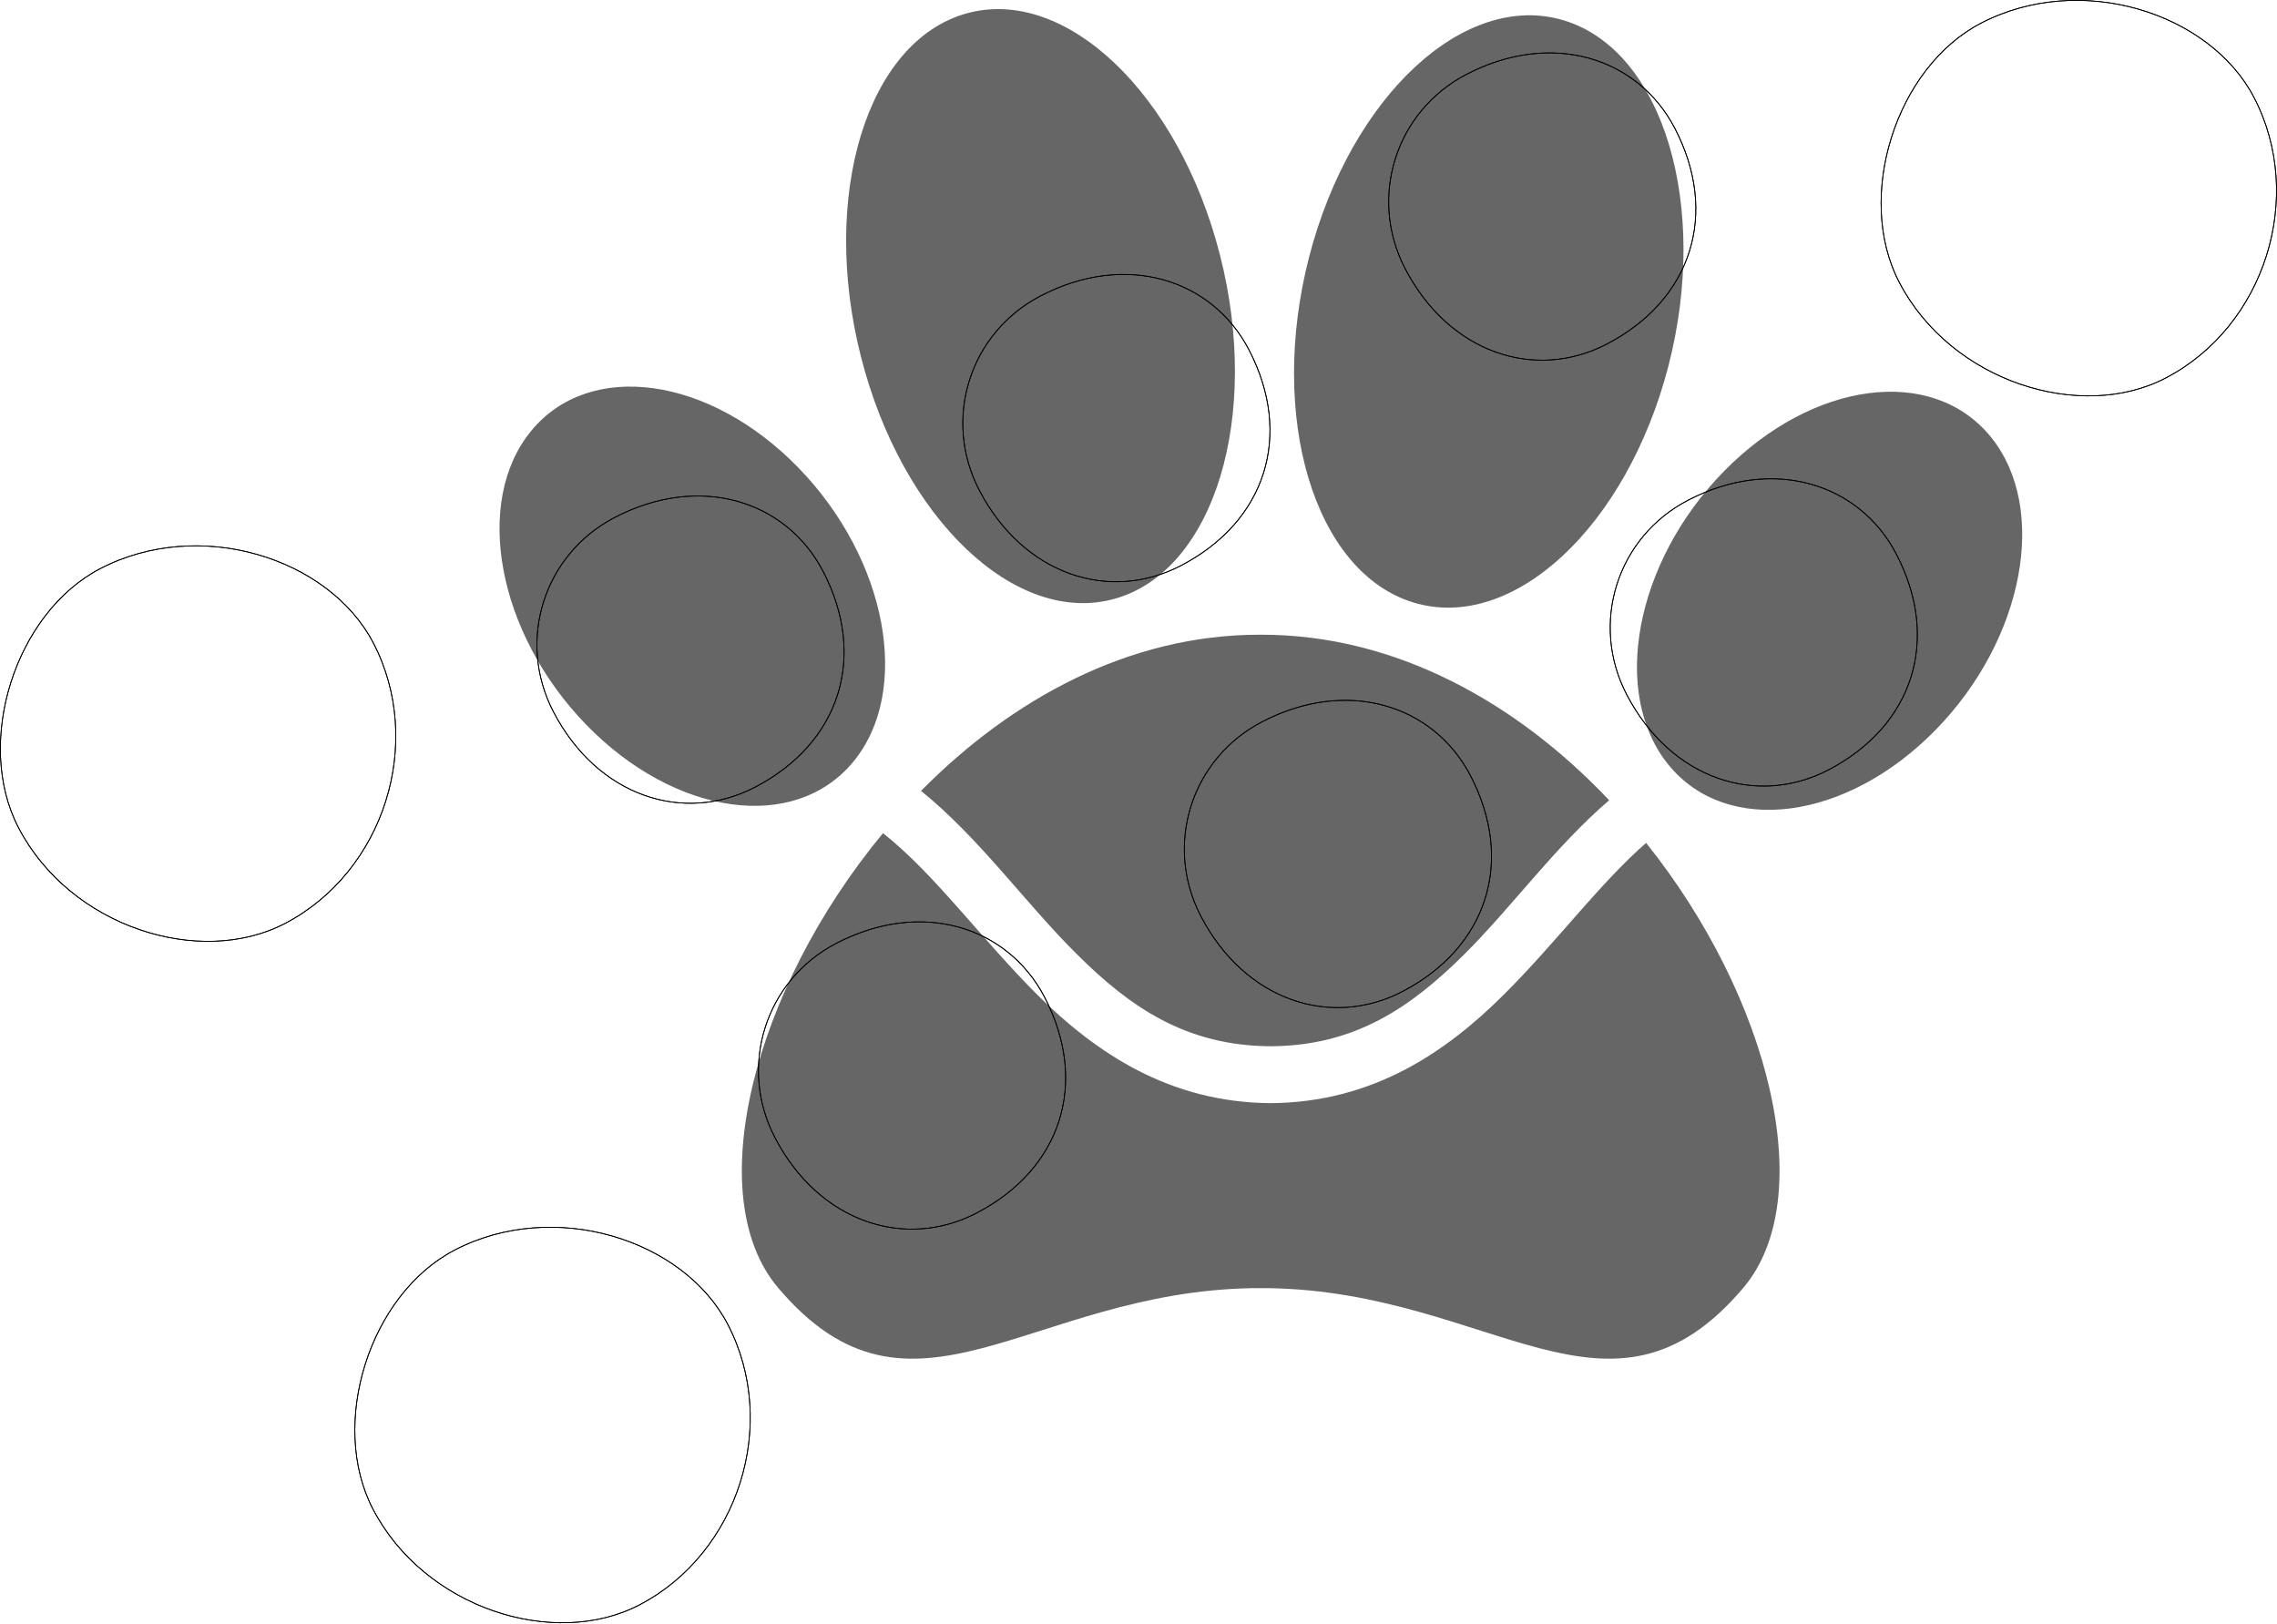
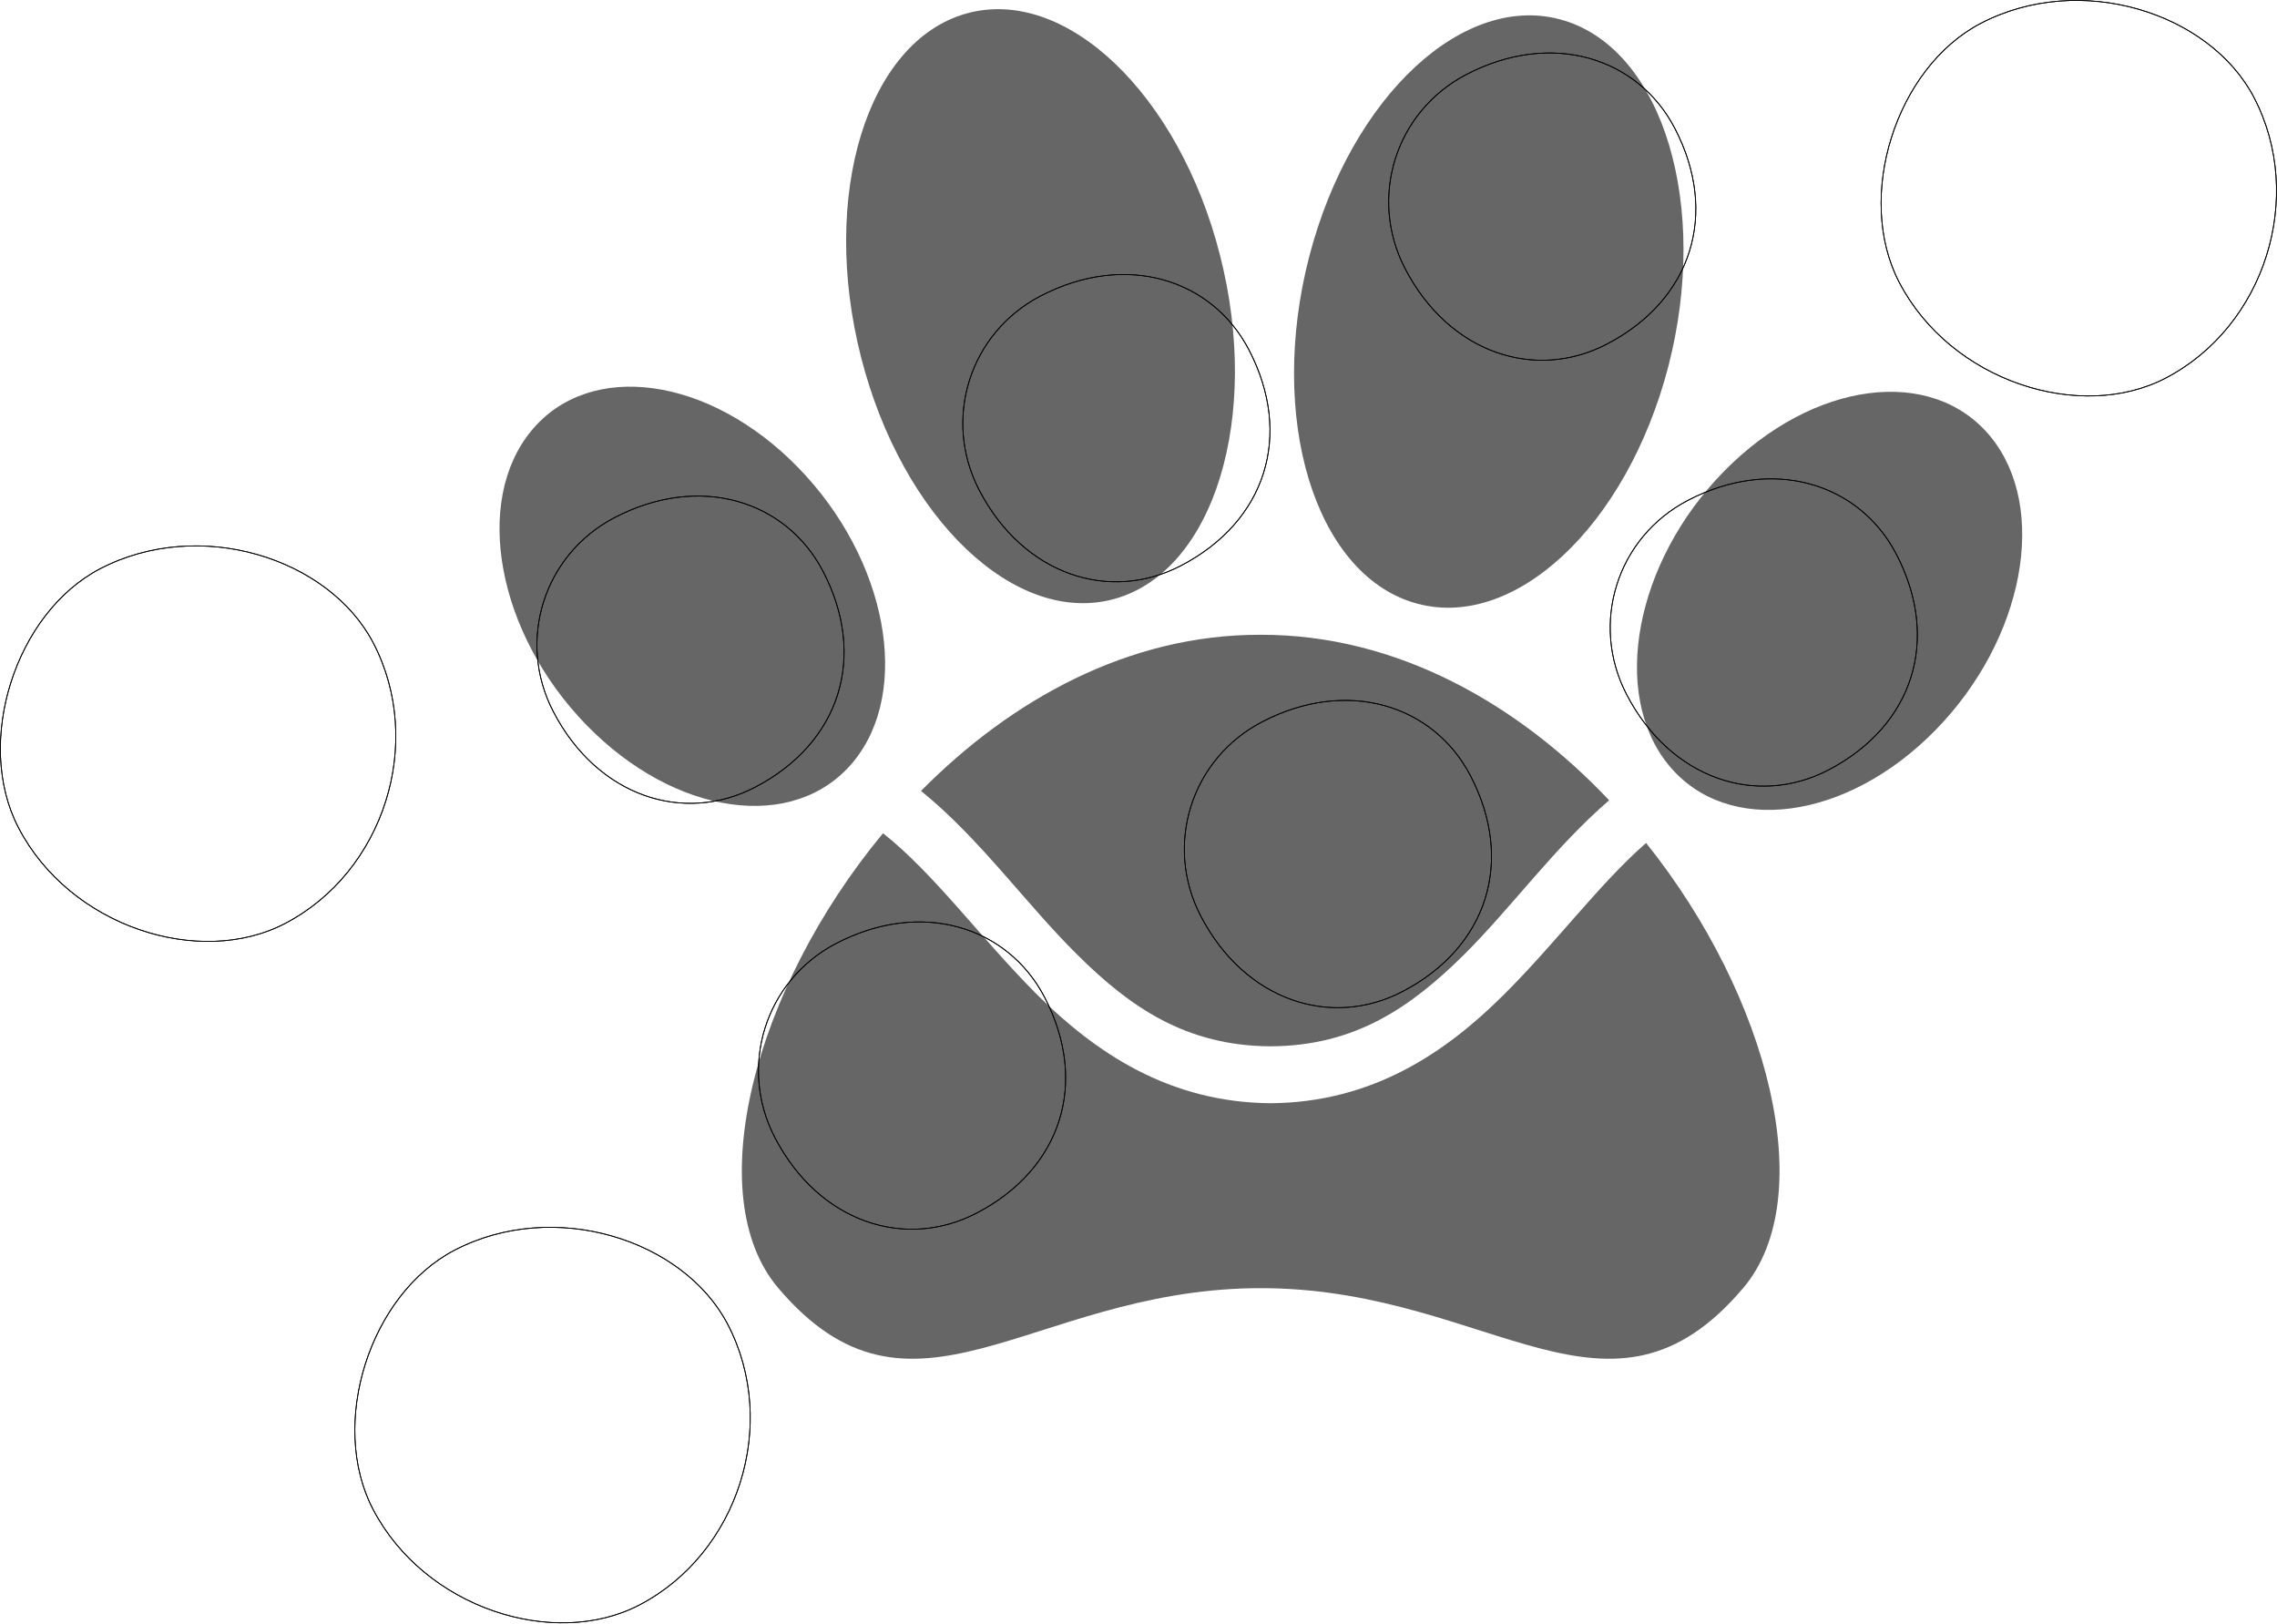
- <svg xmlns="http://www.w3.org/2000/svg" width="6.024mm" height="4.294mm" viewBox="0 0 6.024 4.294" version="1.1" id="svg5" xml:space="preserve">
-   <defs id="defs2" />
-   <g id="g3088" transform="rotate(152.517,53.91428,-2.049692)" style="opacity:1;fill:none;fill-opacity:0.601;stroke:#000000;stroke-width:0.002;stroke-dasharray:none;stroke-opacity:1">
-     <g id="g23" transform="matrix(0.2645833,0,0,0.2645833,100.9902,17.39663)" style="fill:none;fill-opacity:0.601;stroke:#000000;stroke-width:0.008;stroke-dasharray:none;stroke-opacity:1">
-       <path d="m 0,0 c 0,0.8 -0.64,1.44 -1.44,1.44 -0.96,0 -1.6,-0.64 -1.6,-1.44 0,-0.96 0.64,-1.6 1.6,-1.6 0.8,0 1.44,0.64 1.44,1.6 z" style="fill:none;fill-opacity:0.601;fill-rule:nonzero;stroke:#000000;stroke-width:0.008;stroke-dasharray:none;stroke-opacity:1" id="path25" />
+ <svg xmlns="http://www.w3.org/2000/svg" id="svg5" width="22.767" height="16.23" version="1.1" viewBox="0 0 6.024 4.294" xml:space="preserve">
+   <g id="g3088" transform="rotate(152.517,53.91428,-2.049692)" style="opacity:1;fill:none;fill-opacity:.601;stroke:#000;stroke-width:.002;stroke-dasharray:none;stroke-opacity:1">
+     <g id="g23" transform="matrix(0.2645833,0,0,0.2645833,100.9902,17.39663)" style="fill:none;fill-opacity:.601;stroke:#000;stroke-width:.008;stroke-dasharray:none;stroke-opacity:1">
+       <path d="m 0,0 c 0,0.8 -0.64,1.44 -1.44,1.44 -0.96,0 -1.6,-0.64 -1.6,-1.44 0,-0.96 0.64,-1.6 1.6,-1.6 0.8,0 1.44,0.64 1.44,1.6 z" style="fill:none;fill-opacity:.601;fill-rule:nonzero;stroke:#000;stroke-width:.008;stroke-dasharray:none;stroke-opacity:1" id="path25" />
    </g>
-     <g id="g27" transform="matrix(0.2645833,0,0,0.2645833,100.9902,18.66662)" style="fill:none;fill-opacity:0.601;stroke:#000000;stroke-width:0.008;stroke-dasharray:none;stroke-opacity:1">
-       <path d="m 0,0 c 0,0.8 -0.64,1.44 -1.44,1.44 -0.96,0 -1.6,-0.64 -1.6,-1.44 0,-0.96 0.64,-1.6 1.6,-1.6 0.8,0 1.44,0.64 1.44,1.6 z" style="fill:none;fill-opacity:0.601;fill-rule:nonzero;stroke:#000000;stroke-width:0.008;stroke-dasharray:none;stroke-opacity:1" id="path29" />
+     <g id="g27" transform="matrix(0.2645833,0,0,0.2645833,100.9902,18.66662)" style="fill:none;fill-opacity:.601;stroke:#000;stroke-width:.008;stroke-dasharray:none;stroke-opacity:1">
+       <path d="m 0,0 c 0,0.8 -0.64,1.44 -1.44,1.44 -0.96,0 -1.6,-0.64 -1.6,-1.44 0,-0.96 0.64,-1.6 1.6,-1.6 0.8,0 1.44,0.64 1.44,1.6 z" style="fill:none;fill-opacity:.601;fill-rule:nonzero;stroke:#000;stroke-width:.008;stroke-dasharray:none;stroke-opacity:1" id="path29" />
    </g>
-     <g id="g31" transform="matrix(0.2645833,0,0,0.2645833,99.72021,17.39663)" style="fill:none;fill-opacity:0.601;stroke:#000000;stroke-width:0.008;stroke-dasharray:none;stroke-opacity:1">
-       <path d="m 0,0 c 0,0.8 -0.64,1.44 -1.44,1.44 -0.96,0 -1.6,-0.64 -1.6,-1.44 0,-0.96 0.64,-1.6 1.6,-1.6 0.8,0 1.44,0.64 1.44,1.6 z" style="fill:none;fill-opacity:0.601;fill-rule:nonzero;stroke:#000000;stroke-width:0.008;stroke-dasharray:none;stroke-opacity:1" id="path33" />
+     <g id="g31" transform="matrix(0.2645833,0,0,0.2645833,99.72021,17.39663)" style="fill:none;fill-opacity:.601;stroke:#000;stroke-width:.008;stroke-dasharray:none;stroke-opacity:1">
+       <path d="m 0,0 c 0,0.8 -0.64,1.44 -1.44,1.44 -0.96,0 -1.6,-0.64 -1.6,-1.44 0,-0.96 0.64,-1.6 1.6,-1.6 0.8,0 1.44,0.64 1.44,1.6 z" style="fill:none;fill-opacity:.601;fill-rule:nonzero;stroke:#000;stroke-width:.008;stroke-dasharray:none;stroke-opacity:1" id="path33" />
    </g>
-     <g id="g35" transform="matrix(0.2645833,0,0,0.2645833,99.72021,18.66662)" style="fill:none;fill-opacity:0.601;stroke:#000000;stroke-width:0.008;stroke-dasharray:none;stroke-opacity:1">
-       <path d="m 0,0 c 0,0.8 -0.64,1.44 -1.44,1.44 -0.96,0 -1.6,-0.64 -1.6,-1.44 0,-0.96 0.64,-1.6 1.6,-1.6 0.8,0 1.44,0.64 1.44,1.6 z" style="fill:none;fill-opacity:0.601;fill-rule:nonzero;stroke:#000000;stroke-width:0.008;stroke-dasharray:none;stroke-opacity:1" id="path37" />
+     <g id="g35" transform="matrix(0.2645833,0,0,0.2645833,99.72021,18.66662)" style="fill:none;fill-opacity:.601;stroke:#000;stroke-width:.008;stroke-dasharray:none;stroke-opacity:1">
+       <path d="m 0,0 c 0,0.8 -0.64,1.44 -1.44,1.44 -0.96,0 -1.6,-0.64 -1.6,-1.44 0,-0.96 0.64,-1.6 1.6,-1.6 0.8,0 1.44,0.64 1.44,1.6 z" style="fill:none;fill-opacity:.601;fill-rule:nonzero;stroke:#000;stroke-width:.008;stroke-dasharray:none;stroke-opacity:1" id="path37" />
    </g>
-     <g id="g39" transform="matrix(0.2645833,0,0,0.2645833,98.57721,18.03162)" style="fill:none;fill-opacity:0.601;stroke:#000000;stroke-width:0.008;stroke-dasharray:none;stroke-opacity:1">
-       <path d="M 0,0 C 0,0.96 -0.96,1.92 -1.92,1.92 -3.04,1.92 -4,0.96 -4,0 -4,-1.12 -3.04,-2.08 -1.92,-2.08 -0.96,-2.08 0,-1.12 0,0 Z" style="fill:none;fill-opacity:0.601;fill-rule:nonzero;stroke:#000000;stroke-width:0.008;stroke-dasharray:none;stroke-opacity:1" id="path41" />
+     <g id="g39" transform="matrix(0.2645833,0,0,0.2645833,98.57721,18.03162)" style="fill:none;fill-opacity:.601;stroke:#000;stroke-width:.008;stroke-dasharray:none;stroke-opacity:1">
+       <path d="M 0,0 C 0,0.96 -0.96,1.92 -1.92,1.92 -3.04,1.92 -4,0.96 -4,0 -4,-1.12 -3.04,-2.08 -1.92,-2.08 -0.96,-2.08 0,-1.12 0,0 Z" style="fill:none;fill-opacity:.601;fill-rule:nonzero;stroke:#000;stroke-width:.008;stroke-dasharray:none;stroke-opacity:1" id="path41" />
    </g>
-     <g id="g43" transform="matrix(0.2645833,0,0,0.2645833,102.2602,17.39663)" style="fill:none;fill-opacity:0.601;stroke:#000000;stroke-width:0.008;stroke-dasharray:none;stroke-opacity:1">
-       <path d="m 0,0 c 0,0.8 -0.64,1.44 -1.44,1.44 -0.96,0 -1.6,-0.64 -1.6,-1.44 0,-0.96 0.64,-1.6 1.6,-1.6 0.8,0 1.44,0.64 1.44,1.6 z" style="fill:none;fill-opacity:0.601;fill-rule:nonzero;stroke:#000000;stroke-width:0.008;stroke-dasharray:none;stroke-opacity:1" id="path45" />
+     <g id="g43" transform="matrix(0.2645833,0,0,0.2645833,102.2602,17.39663)" style="fill:none;fill-opacity:.601;stroke:#000;stroke-width:.008;stroke-dasharray:none;stroke-opacity:1">
+       <path d="m 0,0 c 0,0.8 -0.64,1.44 -1.44,1.44 -0.96,0 -1.6,-0.64 -1.6,-1.44 0,-0.96 0.64,-1.6 1.6,-1.6 0.8,0 1.44,0.64 1.44,1.6 z" style="fill:none;fill-opacity:.601;fill-rule:nonzero;stroke:#000;stroke-width:.008;stroke-dasharray:none;stroke-opacity:1" id="path45" />
    </g>
-     <g id="g47" transform="matrix(0.2645833,0,0,0.2645833,102.2602,18.66662)" style="fill:none;fill-opacity:0.601;stroke:#000000;stroke-width:0.008;stroke-dasharray:none;stroke-opacity:1">
-       <path d="m 0,0 c 0,0.8 -0.64,1.44 -1.44,1.44 -0.96,0 -1.6,-0.64 -1.6,-1.44 0,-0.96 0.64,-1.6 1.6,-1.6 0.8,0 1.44,0.64 1.44,1.6 z" style="fill:none;fill-opacity:0.601;fill-rule:nonzero;stroke:#000000;stroke-width:0.008;stroke-dasharray:none;stroke-opacity:1" id="path49" />
+     <g id="g47" transform="matrix(0.2645833,0,0,0.2645833,102.2602,18.66662)" style="fill:none;fill-opacity:.601;stroke:#000;stroke-width:.008;stroke-dasharray:none;stroke-opacity:1">
+       <path d="m 0,0 c 0,0.8 -0.64,1.44 -1.44,1.44 -0.96,0 -1.6,-0.64 -1.6,-1.44 0,-0.96 0.64,-1.6 1.6,-1.6 0.8,0 1.44,0.64 1.44,1.6 z" style="fill:none;fill-opacity:.601;fill-rule:nonzero;stroke:#000;stroke-width:.008;stroke-dasharray:none;stroke-opacity:1" id="path49" />
    </g>
-     <g id="g51" transform="matrix(0.2645833,0,0,0.2645833,103.6572,17.01562)" style="fill:none;fill-opacity:0.601;stroke:#000000;stroke-width:0.008;stroke-dasharray:none;stroke-opacity:1">
-       <path d="M 0,0 C 0,0.96 -0.96,1.92 -1.92,1.92 -3.04,1.92 -4,0.96 -4,0 -4,-1.12 -3.04,-2.08 -1.92,-2.08 -0.96,-2.08 0,-1.12 0,0 Z" style="fill:none;fill-opacity:0.601;fill-rule:nonzero;stroke:#000000;stroke-width:0.008;stroke-dasharray:none;stroke-opacity:1" id="path53" />
+     <g id="g51" transform="matrix(0.2645833,0,0,0.2645833,103.6572,17.01562)" style="fill:none;fill-opacity:.601;stroke:#000;stroke-width:.008;stroke-dasharray:none;stroke-opacity:1">
+       <path d="M 0,0 C 0,0.96 -0.96,1.92 -1.92,1.92 -3.04,1.92 -4,0.96 -4,0 -4,-1.12 -3.04,-2.08 -1.92,-2.08 -0.96,-2.08 0,-1.12 0,0 Z" style="fill:none;fill-opacity:.601;fill-rule:nonzero;stroke:#000;stroke-width:.008;stroke-dasharray:none;stroke-opacity:1" id="path53" />
    </g>
-     <g id="g55" transform="matrix(0.2645833,0,0,0.2645833,103.6572,19.04763)" style="fill:none;fill-opacity:0.601;stroke:#000000;stroke-width:0.008;stroke-dasharray:none;stroke-opacity:1">
-       <path d="M 0,0 C 0,0.96 -0.96,1.92 -1.92,1.92 -3.04,1.92 -4,0.96 -4,0 -4,-1.12 -3.04,-2.08 -1.92,-2.08 -0.96,-2.08 0,-1.12 0,0 Z" style="fill:none;fill-opacity:0.601;fill-rule:nonzero;stroke:#000000;stroke-width:0.008;stroke-dasharray:none;stroke-opacity:1" id="path57" />
+     <g id="g55" transform="matrix(0.2645833,0,0,0.2645833,103.6572,19.04763)" style="fill:none;fill-opacity:.601;stroke:#000;stroke-width:.008;stroke-dasharray:none;stroke-opacity:1">
+       <path d="M 0,0 C 0,0.96 -0.96,1.92 -1.92,1.92 -3.04,1.92 -4,0.96 -4,0 -4,-1.12 -3.04,-2.08 -1.92,-2.08 -0.96,-2.08 0,-1.12 0,0 Z" style="fill:none;fill-opacity:.601;fill-rule:nonzero;stroke:#000;stroke-width:.008;stroke-dasharray:none;stroke-opacity:1" id="path57" />
    </g>
-     <g id="g59" transform="matrix(0.2645833,0,0,0.2645833,102.2602,17.39663)" style="fill:none;fill-opacity:0.601;stroke:#000000;stroke-width:0.008;stroke-dasharray:none;stroke-opacity:1">
-       <path d="m 0,0 c 0,0.8 -0.64,1.44 -1.44,1.44 -0.96,0 -1.6,-0.64 -1.6,-1.44 0,-0.96 0.64,-1.6 1.6,-1.6 0.8,0 1.44,0.64 1.44,1.6 z" style="fill:none;fill-opacity:0.601;fill-rule:nonzero;stroke:#000000;stroke-width:0.008;stroke-dasharray:none;stroke-opacity:1" id="path61" />
+     <g id="g59" transform="matrix(0.2645833,0,0,0.2645833,102.2602,17.39663)" style="fill:none;fill-opacity:.601;stroke:#000;stroke-width:.008;stroke-dasharray:none;stroke-opacity:1">
+       <path d="m 0,0 c 0,0.8 -0.64,1.44 -1.44,1.44 -0.96,0 -1.6,-0.64 -1.6,-1.44 0,-0.96 0.64,-1.6 1.6,-1.6 0.8,0 1.44,0.64 1.44,1.6 z" style="fill:none;fill-opacity:.601;fill-rule:nonzero;stroke:#000;stroke-width:.008;stroke-dasharray:none;stroke-opacity:1" id="path61" />
    </g>
-     <g id="g63" transform="matrix(0.2645833,0,0,0.2645833,102.2602,18.66662)" style="fill:none;fill-opacity:0.601;stroke:#000000;stroke-width:0.008;stroke-dasharray:none;stroke-opacity:1">
-       <path d="m 0,0 c 0,0.8 -0.64,1.44 -1.44,1.44 -0.96,0 -1.6,-0.64 -1.6,-1.44 0,-0.96 0.64,-1.6 1.6,-1.6 0.8,0 1.44,0.64 1.44,1.6 z" style="fill:none;fill-opacity:0.601;fill-rule:nonzero;stroke:#000000;stroke-width:0.008;stroke-dasharray:none;stroke-opacity:1" id="path65" />
+     <g id="g63" transform="matrix(0.2645833,0,0,0.2645833,102.2602,18.66662)" style="fill:none;fill-opacity:.601;stroke:#000;stroke-width:.008;stroke-dasharray:none;stroke-opacity:1">
+       <path d="m 0,0 c 0,0.8 -0.64,1.44 -1.44,1.44 -0.96,0 -1.6,-0.64 -1.6,-1.44 0,-0.96 0.64,-1.6 1.6,-1.6 0.8,0 1.44,0.64 1.44,1.6 z" style="fill:none;fill-opacity:.601;fill-rule:nonzero;stroke:#000;stroke-width:.008;stroke-dasharray:none;stroke-opacity:1" id="path65" />
    </g>
-     <g id="g67" transform="matrix(0.2645833,0,0,0.2645833,100.9902,17.39663)" style="fill:none;fill-opacity:0.601;stroke:#000000;stroke-width:0.008;stroke-dasharray:none;stroke-opacity:1">
-       <path d="m 0,0 c 0,0.8 -0.64,1.44 -1.44,1.44 -0.96,0 -1.6,-0.64 -1.6,-1.44 0,-0.96 0.64,-1.6 1.6,-1.6 0.8,0 1.44,0.64 1.44,1.6 z" style="fill:none;fill-opacity:0.601;fill-rule:nonzero;stroke:#000000;stroke-width:0.008;stroke-dasharray:none;stroke-opacity:1" id="path69" />
+     <g id="g67" transform="matrix(0.2645833,0,0,0.2645833,100.9902,17.39663)" style="fill:none;fill-opacity:.601;stroke:#000;stroke-width:.008;stroke-dasharray:none;stroke-opacity:1">
+       <path d="m 0,0 c 0,0.8 -0.64,1.44 -1.44,1.44 -0.96,0 -1.6,-0.64 -1.6,-1.44 0,-0.96 0.64,-1.6 1.6,-1.6 0.8,0 1.44,0.64 1.44,1.6 z" style="fill:none;fill-opacity:.601;fill-rule:nonzero;stroke:#000;stroke-width:.008;stroke-dasharray:none;stroke-opacity:1" id="path69" />
    </g>
-     <g id="g71" transform="matrix(0.2645833,0,0,0.2645833,100.9902,18.66662)" style="fill:none;fill-opacity:0.601;stroke:#000000;stroke-width:0.008;stroke-dasharray:none;stroke-opacity:1">
-       <path d="m 0,0 c 0,0.8 -0.64,1.44 -1.44,1.44 -0.96,0 -1.6,-0.64 -1.6,-1.44 0,-0.96 0.64,-1.6 1.6,-1.6 0.8,0 1.44,0.64 1.44,1.6 z" style="fill:none;fill-opacity:0.601;fill-rule:nonzero;stroke:#000000;stroke-width:0.008;stroke-dasharray:none;stroke-opacity:1" id="path73" />
+     <g id="g71" transform="matrix(0.2645833,0,0,0.2645833,100.9902,18.66662)" style="fill:none;fill-opacity:.601;stroke:#000;stroke-width:.008;stroke-dasharray:none;stroke-opacity:1">
+       <path d="m 0,0 c 0,0.8 -0.64,1.44 -1.44,1.44 -0.96,0 -1.6,-0.64 -1.6,-1.44 0,-0.96 0.64,-1.6 1.6,-1.6 0.8,0 1.44,0.64 1.44,1.6 z" style="fill:none;fill-opacity:.601;fill-rule:nonzero;stroke:#000;stroke-width:.008;stroke-dasharray:none;stroke-opacity:1" id="path73" />
    </g>
-     <g id="g75" transform="matrix(0.2645833,0,0,0.2645833,99.72021,17.39663)" style="fill:none;fill-opacity:0.601;stroke:#000000;stroke-width:0.008;stroke-dasharray:none;stroke-opacity:1">
-       <path d="m 0,0 c 0,0.8 -0.64,1.44 -1.44,1.44 -0.96,0 -1.6,-0.64 -1.6,-1.44 0,-0.96 0.64,-1.6 1.6,-1.6 0.8,0 1.44,0.64 1.44,1.6 z" style="fill:none;fill-opacity:0.601;fill-rule:nonzero;stroke:#000000;stroke-width:0.008;stroke-dasharray:none;stroke-opacity:1" id="path77" />
+     <g id="g75" transform="matrix(0.2645833,0,0,0.2645833,99.72021,17.39663)" style="fill:none;fill-opacity:.601;stroke:#000;stroke-width:.008;stroke-dasharray:none;stroke-opacity:1">
+       <path d="m 0,0 c 0,0.8 -0.64,1.44 -1.44,1.44 -0.96,0 -1.6,-0.64 -1.6,-1.44 0,-0.96 0.64,-1.6 1.6,-1.6 0.8,0 1.44,0.64 1.44,1.6 z" style="fill:none;fill-opacity:.601;fill-rule:nonzero;stroke:#000;stroke-width:.008;stroke-dasharray:none;stroke-opacity:1" id="path77" />
    </g>
-     <g id="g79" transform="matrix(0.2645833,0,0,0.2645833,99.72021,18.66662)" style="fill:none;fill-opacity:0.601;stroke:#000000;stroke-width:0.008;stroke-dasharray:none;stroke-opacity:1">
-       <path d="m 0,0 c 0,0.8 -0.64,1.44 -1.44,1.44 -0.96,0 -1.6,-0.64 -1.6,-1.44 0,-0.96 0.64,-1.6 1.6,-1.6 0.8,0 1.44,0.64 1.44,1.6 z" style="fill:none;fill-opacity:0.601;fill-rule:nonzero;stroke:#000000;stroke-width:0.008;stroke-dasharray:none;stroke-opacity:1" id="path81" />
+     <g id="g79" transform="matrix(0.2645833,0,0,0.2645833,99.72021,18.66662)" style="fill:none;fill-opacity:.601;stroke:#000;stroke-width:.008;stroke-dasharray:none;stroke-opacity:1">
+       <path d="m 0,0 c 0,0.8 -0.64,1.44 -1.44,1.44 -0.96,0 -1.6,-0.64 -1.6,-1.44 0,-0.96 0.64,-1.6 1.6,-1.6 0.8,0 1.44,0.64 1.44,1.6 z" style="fill:none;fill-opacity:.601;fill-rule:nonzero;stroke:#000;stroke-width:.008;stroke-dasharray:none;stroke-opacity:1" id="path81" />
    </g>
-     <g id="g83" transform="matrix(0.2645833,0,0,0.2645833,98.57721,18.03162)" style="fill:none;fill-opacity:0.601;stroke:#000000;stroke-width:0.008;stroke-dasharray:none;stroke-opacity:1">
-       <path d="M 0,0 C 0,0.96 -0.96,1.92 -1.92,1.92 -3.04,1.92 -4,0.96 -4,0 -4,-1.12 -3.04,-2.08 -1.92,-2.08 -0.96,-2.08 0,-1.12 0,0 Z" style="fill:none;fill-opacity:0.601;fill-rule:nonzero;stroke:#000000;stroke-width:0.008;stroke-dasharray:none;stroke-opacity:1" id="path85" />
+     <g id="g83" transform="matrix(0.2645833,0,0,0.2645833,98.57721,18.03162)" style="fill:none;fill-opacity:.601;stroke:#000;stroke-width:.008;stroke-dasharray:none;stroke-opacity:1">
+       <path d="M 0,0 C 0,0.96 -0.96,1.92 -1.92,1.92 -3.04,1.92 -4,0.96 -4,0 -4,-1.12 -3.04,-2.08 -1.92,-2.08 -0.96,-2.08 0,-1.12 0,0 Z" style="fill:none;fill-opacity:.601;fill-rule:nonzero;stroke:#000;stroke-width:.008;stroke-dasharray:none;stroke-opacity:1" id="path85" />
    </g>
-     <g id="g87" transform="matrix(0.2645833,0,0,0.2645833,103.6572,17.01562)" style="fill:none;fill-opacity:0.601;stroke:#000000;stroke-width:0.008;stroke-dasharray:none;stroke-opacity:1">
-       <path d="M 0,0 C 0,0.96 -0.96,1.92 -1.92,1.92 -3.04,1.92 -4,0.96 -4,0 -4,-1.12 -3.04,-2.08 -1.92,-2.08 -0.96,-2.08 0,-1.12 0,0 Z" style="fill:none;fill-opacity:0.601;fill-rule:nonzero;stroke:#000000;stroke-width:0.008;stroke-dasharray:none;stroke-opacity:1" id="path89" />
+     <g id="g87" transform="matrix(0.2645833,0,0,0.2645833,103.6572,17.01562)" style="fill:none;fill-opacity:.601;stroke:#000;stroke-width:.008;stroke-dasharray:none;stroke-opacity:1">
+       <path d="M 0,0 C 0,0.96 -0.96,1.92 -1.92,1.92 -3.04,1.92 -4,0.96 -4,0 -4,-1.12 -3.04,-2.08 -1.92,-2.08 -0.96,-2.08 0,-1.12 0,0 Z" style="fill:none;fill-opacity:.601;fill-rule:nonzero;stroke:#000;stroke-width:.008;stroke-dasharray:none;stroke-opacity:1" id="path89" />
    </g>
-     <g id="g91" transform="matrix(0.2645833,0,0,0.2645833,103.6572,19.04763)" style="fill:none;fill-opacity:0.601;stroke:#000000;stroke-width:0.008;stroke-dasharray:none;stroke-opacity:1">
-       <path d="M 0,0 C 0,0.96 -0.96,1.92 -1.92,1.92 -3.04,1.92 -4,0.96 -4,0 -4,-1.12 -3.04,-2.08 -1.92,-2.08 -0.96,-2.08 0,-1.12 0,0 Z" style="fill:none;fill-opacity:0.601;fill-rule:nonzero;stroke:#000000;stroke-width:0.008;stroke-dasharray:none;stroke-opacity:1" id="path93" />
+     <g id="g91" transform="matrix(0.2645833,0,0,0.2645833,103.6572,19.04763)" style="fill:none;fill-opacity:.601;stroke:#000;stroke-width:.008;stroke-dasharray:none;stroke-opacity:1">
+       <path d="M 0,0 C 0,0.96 -0.96,1.92 -1.92,1.92 -3.04,1.92 -4,0.96 -4,0 -4,-1.12 -3.04,-2.08 -1.92,-2.08 -0.96,-2.08 0,-1.12 0,0 Z" style="fill:none;fill-opacity:.601;fill-rule:nonzero;stroke:#000;stroke-width:.008;stroke-dasharray:none;stroke-opacity:1" id="path93" />
    </g>
  </g>
-   <g id="layer1" transform="translate(-92.12993,-14.82331)" />
-   <path style="fill:#000000;fill-opacity:0.601;stroke:none;stroke-width:0;stroke-dasharray:none;paint-order:stroke fill markers" id="path1078" transform="matrix(0.7285606,-0.2057224,0.198808,0.7818886,-72.90836,-12.88885)" d="m 93.085,41.84 c 0,0.547 -0.292,0.99 -0.652,0.99 -0.36,0 -0.652,-0.443 -0.652,-0.99 0,-0.547 0.292,-0.99 0.652,-0.99 0.36,0 0.652,0.443 0.652,0.99 z m 0.301,0.083 c -0.279,0.47 -0.255,1.001 0.055,1.185 0.31,0.184 0.787,-0.048 1.067,-0.518 0.279,-0.47 0.255,-1.001 -0.055,-1.185 -0.31,-0.184 -0.787,0.048 -1.067,0.518 z" class="UnoptimicedTransforms" />
-   <path style="opacity:1;fill:#000000;fill-opacity:0.601;stroke:none;stroke-width:0;stroke-dasharray:none;paint-order:stroke fill markers" id="path1078-1-7-1" transform="matrix(0.4999764,-0.6062926,0.5446162,0.5599823,-72.90836,-12.88885)" d="m 56.241,86.118 c 0,0.432 -0.251,0.782 -0.561,0.782 -0.31,0 -0.561,-0.35 -0.561,-0.782 0,-0.432 0.251,-0.782 0.561,-0.782 0.31,0 0.561,0.35 0.561,0.782 z m 2.238,2.441 c -0.43,-0.037 -0.8,0.183 -0.827,0.491 -0.027,0.309 0.3,0.589 0.73,0.626 0.43,0.037 0.8,-0.183 0.827,-0.491 0.027,-0.309 -0.3,-0.589 -0.73,-0.626 z" class="UnoptimicedTransforms" />
-   <path id="path9117-0" style="fill:#000000;fill-opacity:0.601;stroke:none;stroke-width:0.265px;stroke-linecap:butt;stroke-linejoin:miter;stroke-opacity:1" d="M 97.92 13.75 C 97.541 13.749 97.204 13.924 96.946 14.167 C 97.116 14.295 97.246 14.468 97.394 14.604 C 97.546 14.745 97.707 14.848 97.949 14.849 C 98.191 14.848 98.351 14.745 98.504 14.604 C 98.642 14.476 98.765 14.316 98.92 14.192 C 98.66 13.936 98.312 13.749 97.92 13.75 z M 96.837 14.28 C 96.465 14.698 96.313 15.249 96.536 15.494 C 96.919 15.915 97.255 15.504 97.899 15.495 L 97.942 15.495 C 98.586 15.504 98.922 15.915 99.305 15.494 C 99.523 15.254 99.382 14.72 99.026 14.306 C 98.893 14.414 98.769 14.571 98.618 14.711 C 98.452 14.865 98.242 14.999 97.949 15.001 C 97.656 14.999 97.446 14.865 97.279 14.711 C 97.116 14.559 96.984 14.388 96.837 14.28 z " transform="matrix(0.9222593,0,0,0.9906332,-86.97273,-11.94206)" />
+   <path style="fill:#000;fill-opacity:.601;stroke:none;stroke-width:0;stroke-dasharray:none;paint-order:stroke fill markers" id="path1078" d="m 93.085,41.84 c 0,0.547 -0.292,0.99 -0.652,0.99 -0.36,0 -0.652,-0.443 -0.652,-0.99 0,-0.547 0.292,-0.99 0.652,-0.99 0.36,0 0.652,0.443 0.652,0.99 z m 0.301,0.083 c -0.279,0.47 -0.255,1.001 0.055,1.185 0.31,0.184 0.787,-0.048 1.067,-0.518 0.279,-0.47 0.255,-1.001 -0.055,-1.185 -0.31,-0.184 -0.787,0.048 -1.067,0.518 z" class="UnoptimicedTransforms" transform="matrix(0.7285606,-0.2057224,0.198808,0.7818886,-72.90836,-12.88885)" />
+   <path style="opacity:1;fill:#000;fill-opacity:.601;stroke:none;stroke-width:0;stroke-dasharray:none;paint-order:stroke fill markers" id="path1078-1-7-1" d="m 56.241,86.118 c 0,0.432 -0.251,0.782 -0.561,0.782 -0.31,0 -0.561,-0.35 -0.561,-0.782 0,-0.432 0.251,-0.782 0.561,-0.782 0.31,0 0.561,0.35 0.561,0.782 z m 2.238,2.441 c -0.43,-0.037 -0.8,0.183 -0.827,0.491 -0.027,0.309 0.3,0.589 0.73,0.626 0.43,0.037 0.8,-0.183 0.827,-0.491 0.027,-0.309 -0.3,-0.589 -0.73,-0.626 z" class="UnoptimicedTransforms" transform="matrix(0.4999764,-0.6062926,0.5446162,0.5599823,-72.90836,-12.88885)" />
+   <path id="path9117-0" style="fill:#000;fill-opacity:.601;stroke:none;stroke-width:.265px;stroke-linecap:butt;stroke-linejoin:miter;stroke-opacity:1" d="M 97.92 13.75 C 97.541 13.749 97.204 13.924 96.946 14.167 C 97.116 14.295 97.246 14.468 97.394 14.604 C 97.546 14.745 97.707 14.848 97.949 14.849 C 98.191 14.848 98.351 14.745 98.504 14.604 C 98.642 14.476 98.765 14.316 98.92 14.192 C 98.66 13.936 98.312 13.749 97.92 13.75 z M 96.837 14.28 C 96.465 14.698 96.313 15.249 96.536 15.494 C 96.919 15.915 97.255 15.504 97.899 15.495 L 97.942 15.495 C 98.586 15.504 98.922 15.915 99.305 15.494 C 99.523 15.254 99.382 14.72 99.026 14.306 C 98.893 14.414 98.769 14.571 98.618 14.711 C 98.452 14.865 98.242 14.999 97.949 15.001 C 97.656 14.999 97.446 14.865 97.279 14.711 C 97.116 14.559 96.984 14.388 96.837 14.28 z" transform="matrix(0.9222593,0,0,0.9906332,-86.97273,-11.94206)" />
</svg>
